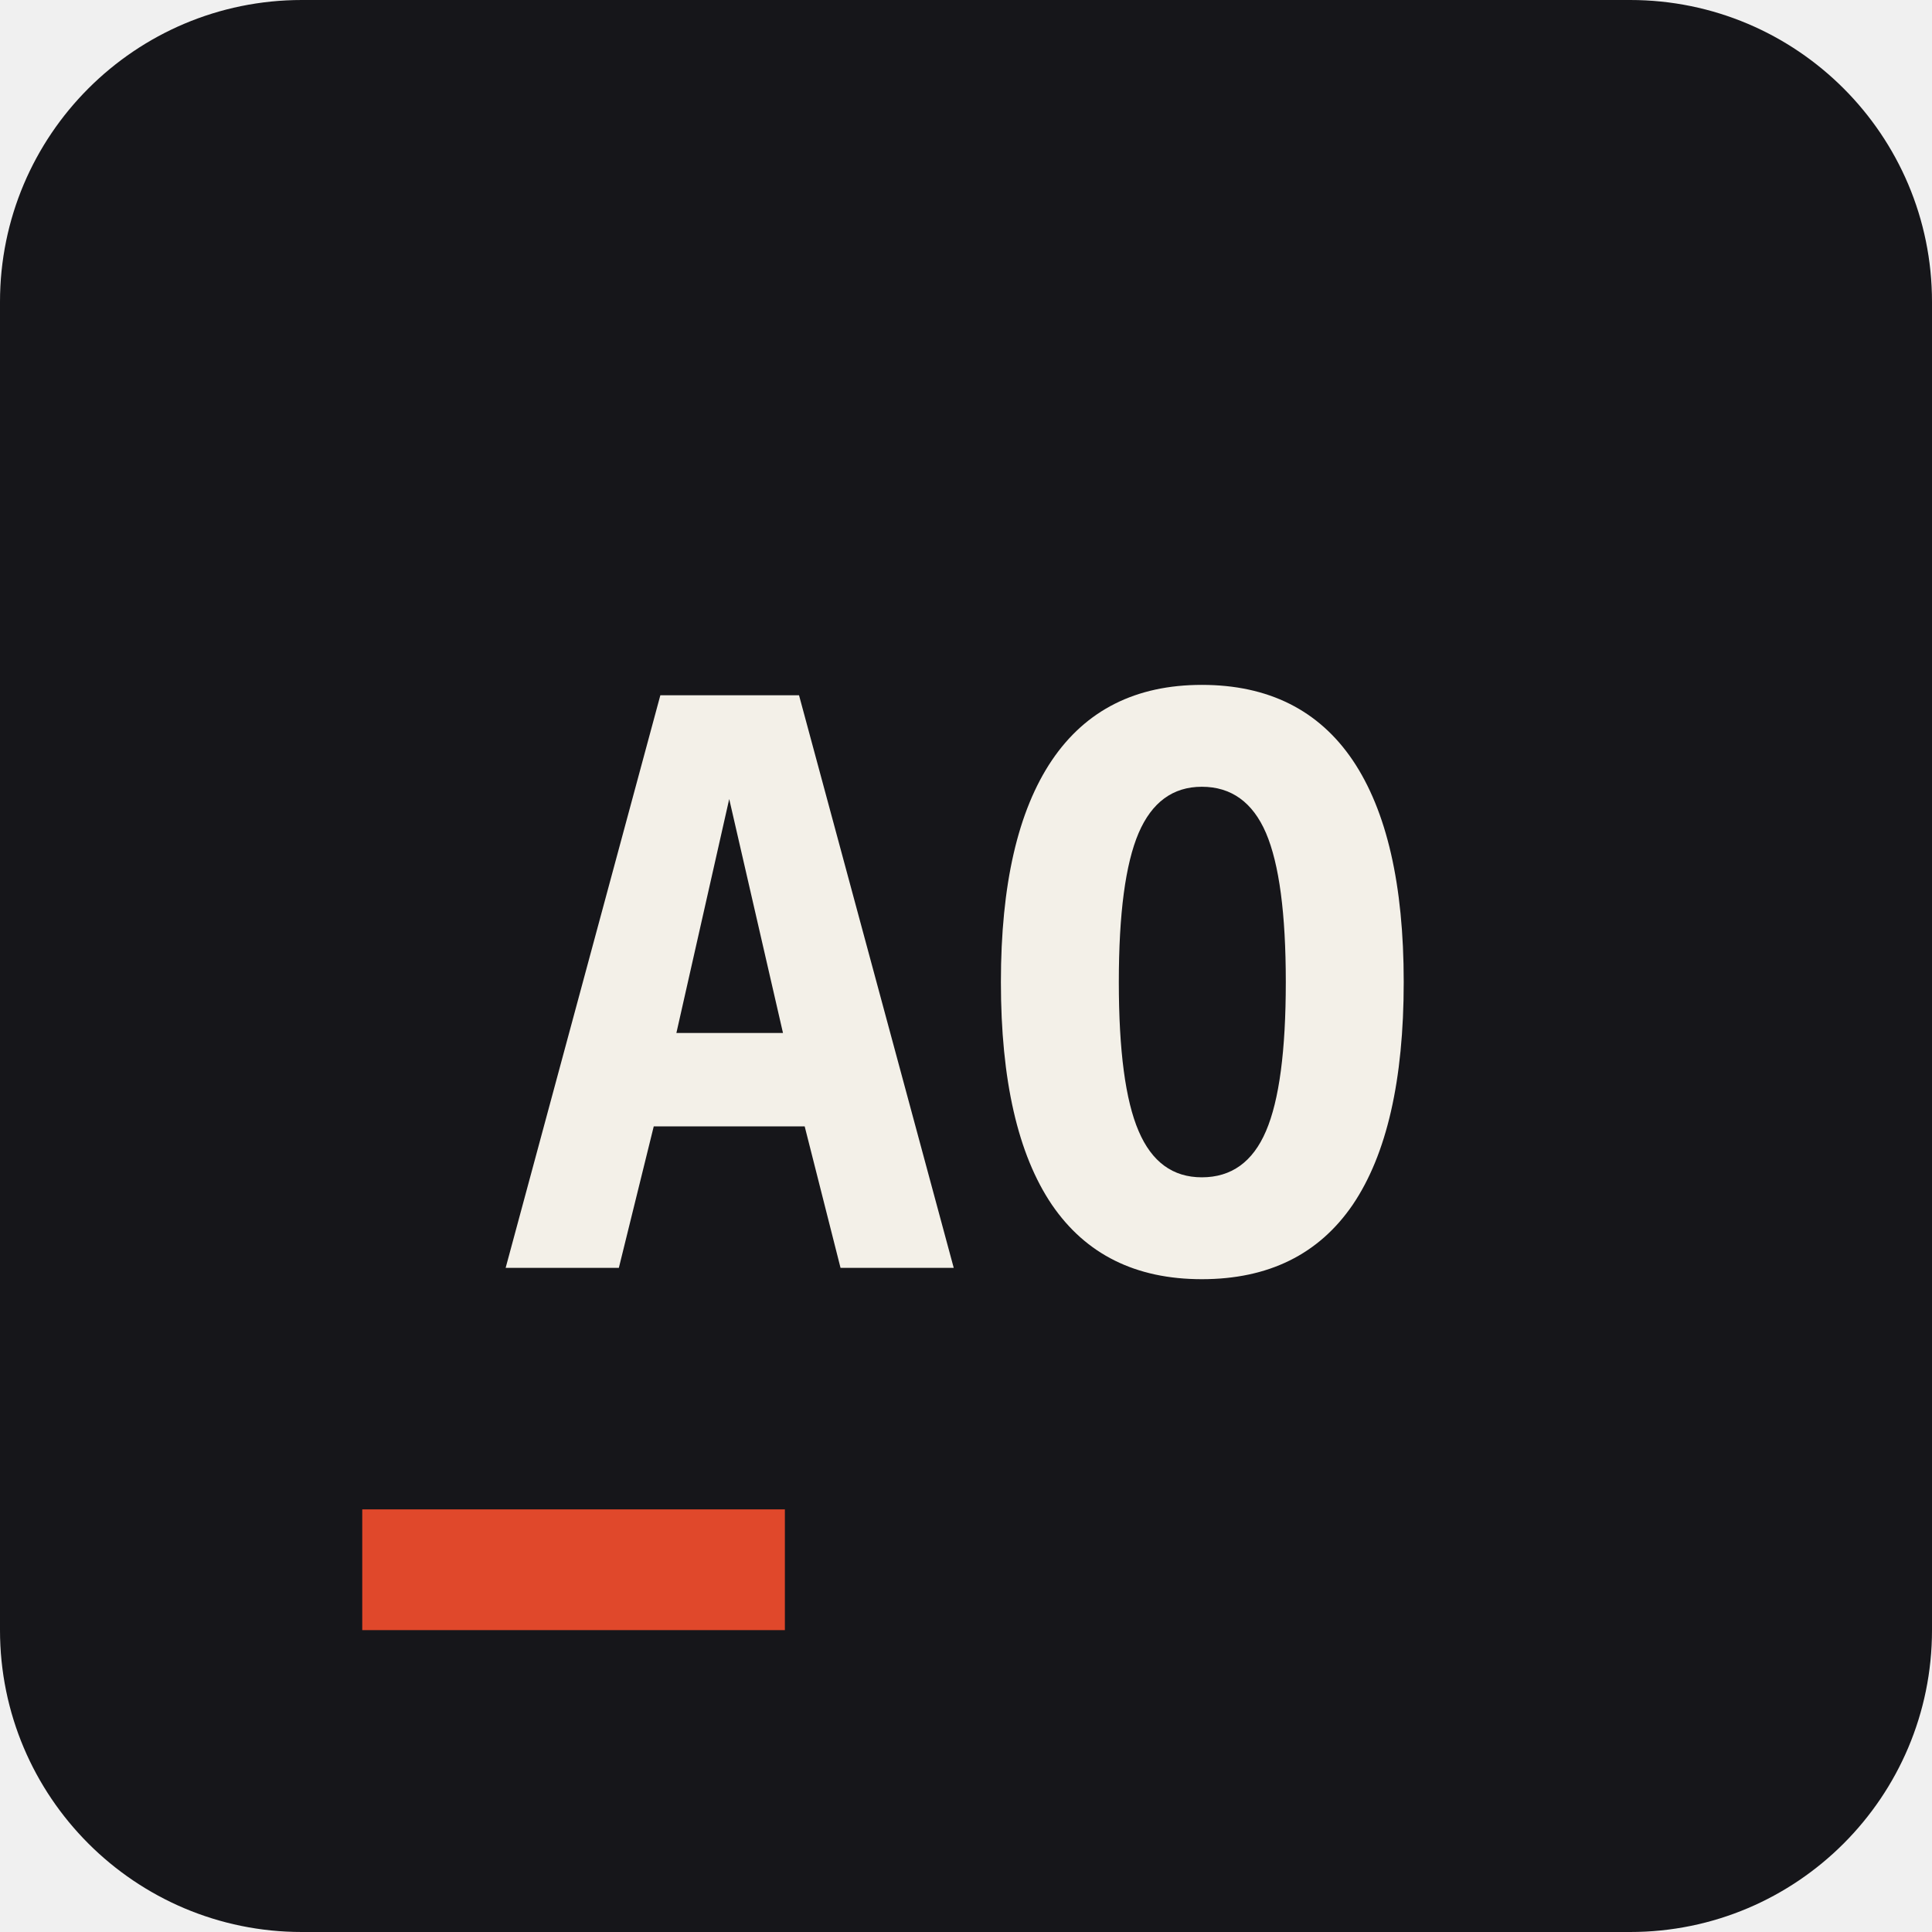
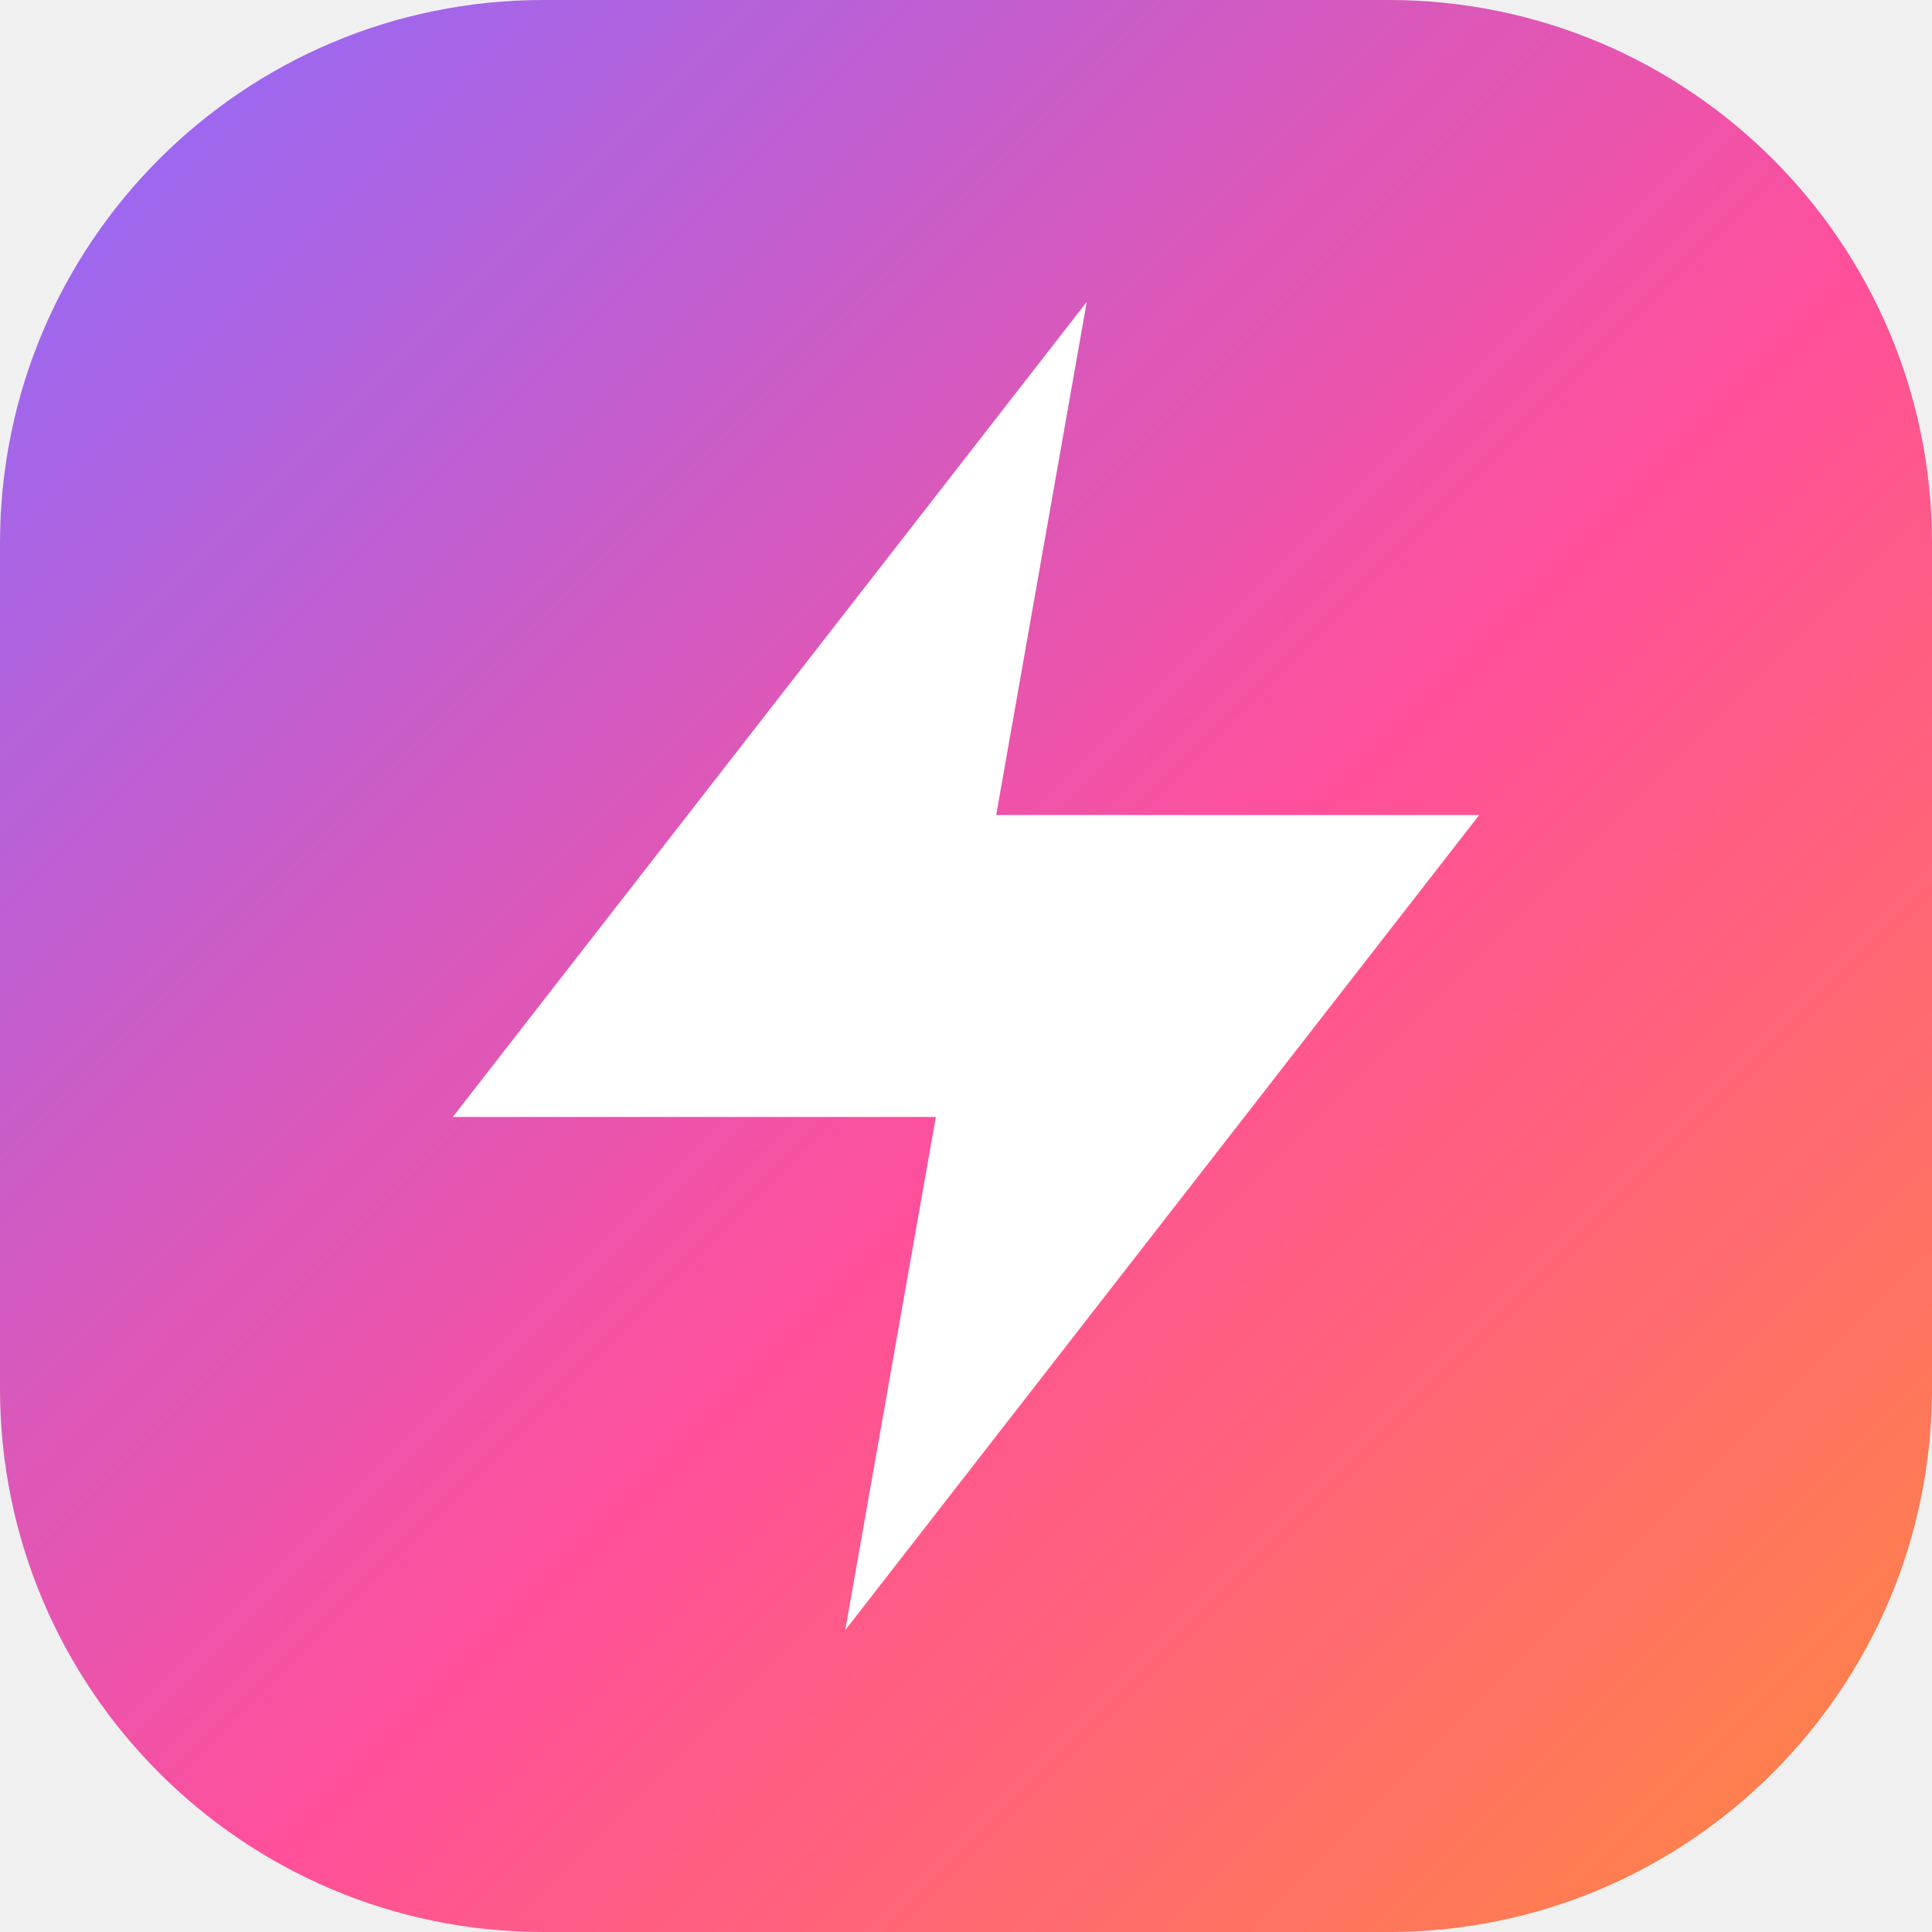
<svg xmlns="http://www.w3.org/2000/svg" viewBox="0 0 32 32">
-   <rect width="32" height="32" rx="5" fill="#16161A" />
-   <text x="16" y="21" text-anchor="middle" font-family="ui-monospace,Menlo,monospace" font-size="13" font-weight="600" fill="#F3F0E8">AO</text>
-   <rect x="6" y="25" width="7" height="2" fill="#E0482B" />
+   <defs>
+     <linearGradient id="g" x1="0" y1="0" x2="1" y2="1">
+       <stop offset="0" stop-color="#8B6CFF" />
+       <stop offset=".55" stop-color="#FF4F9A" />
+       <stop offset="1" stop-color="#FF8A3D" />
+     </linearGradient>
+   </defs>
+   <rect width="32" height="32" rx="9" fill="url(#g)" />
+   <path d="M18 5 7.5 18.5h8L14 27l10.5-13.5h-8z" fill="#fff" />
</svg>
